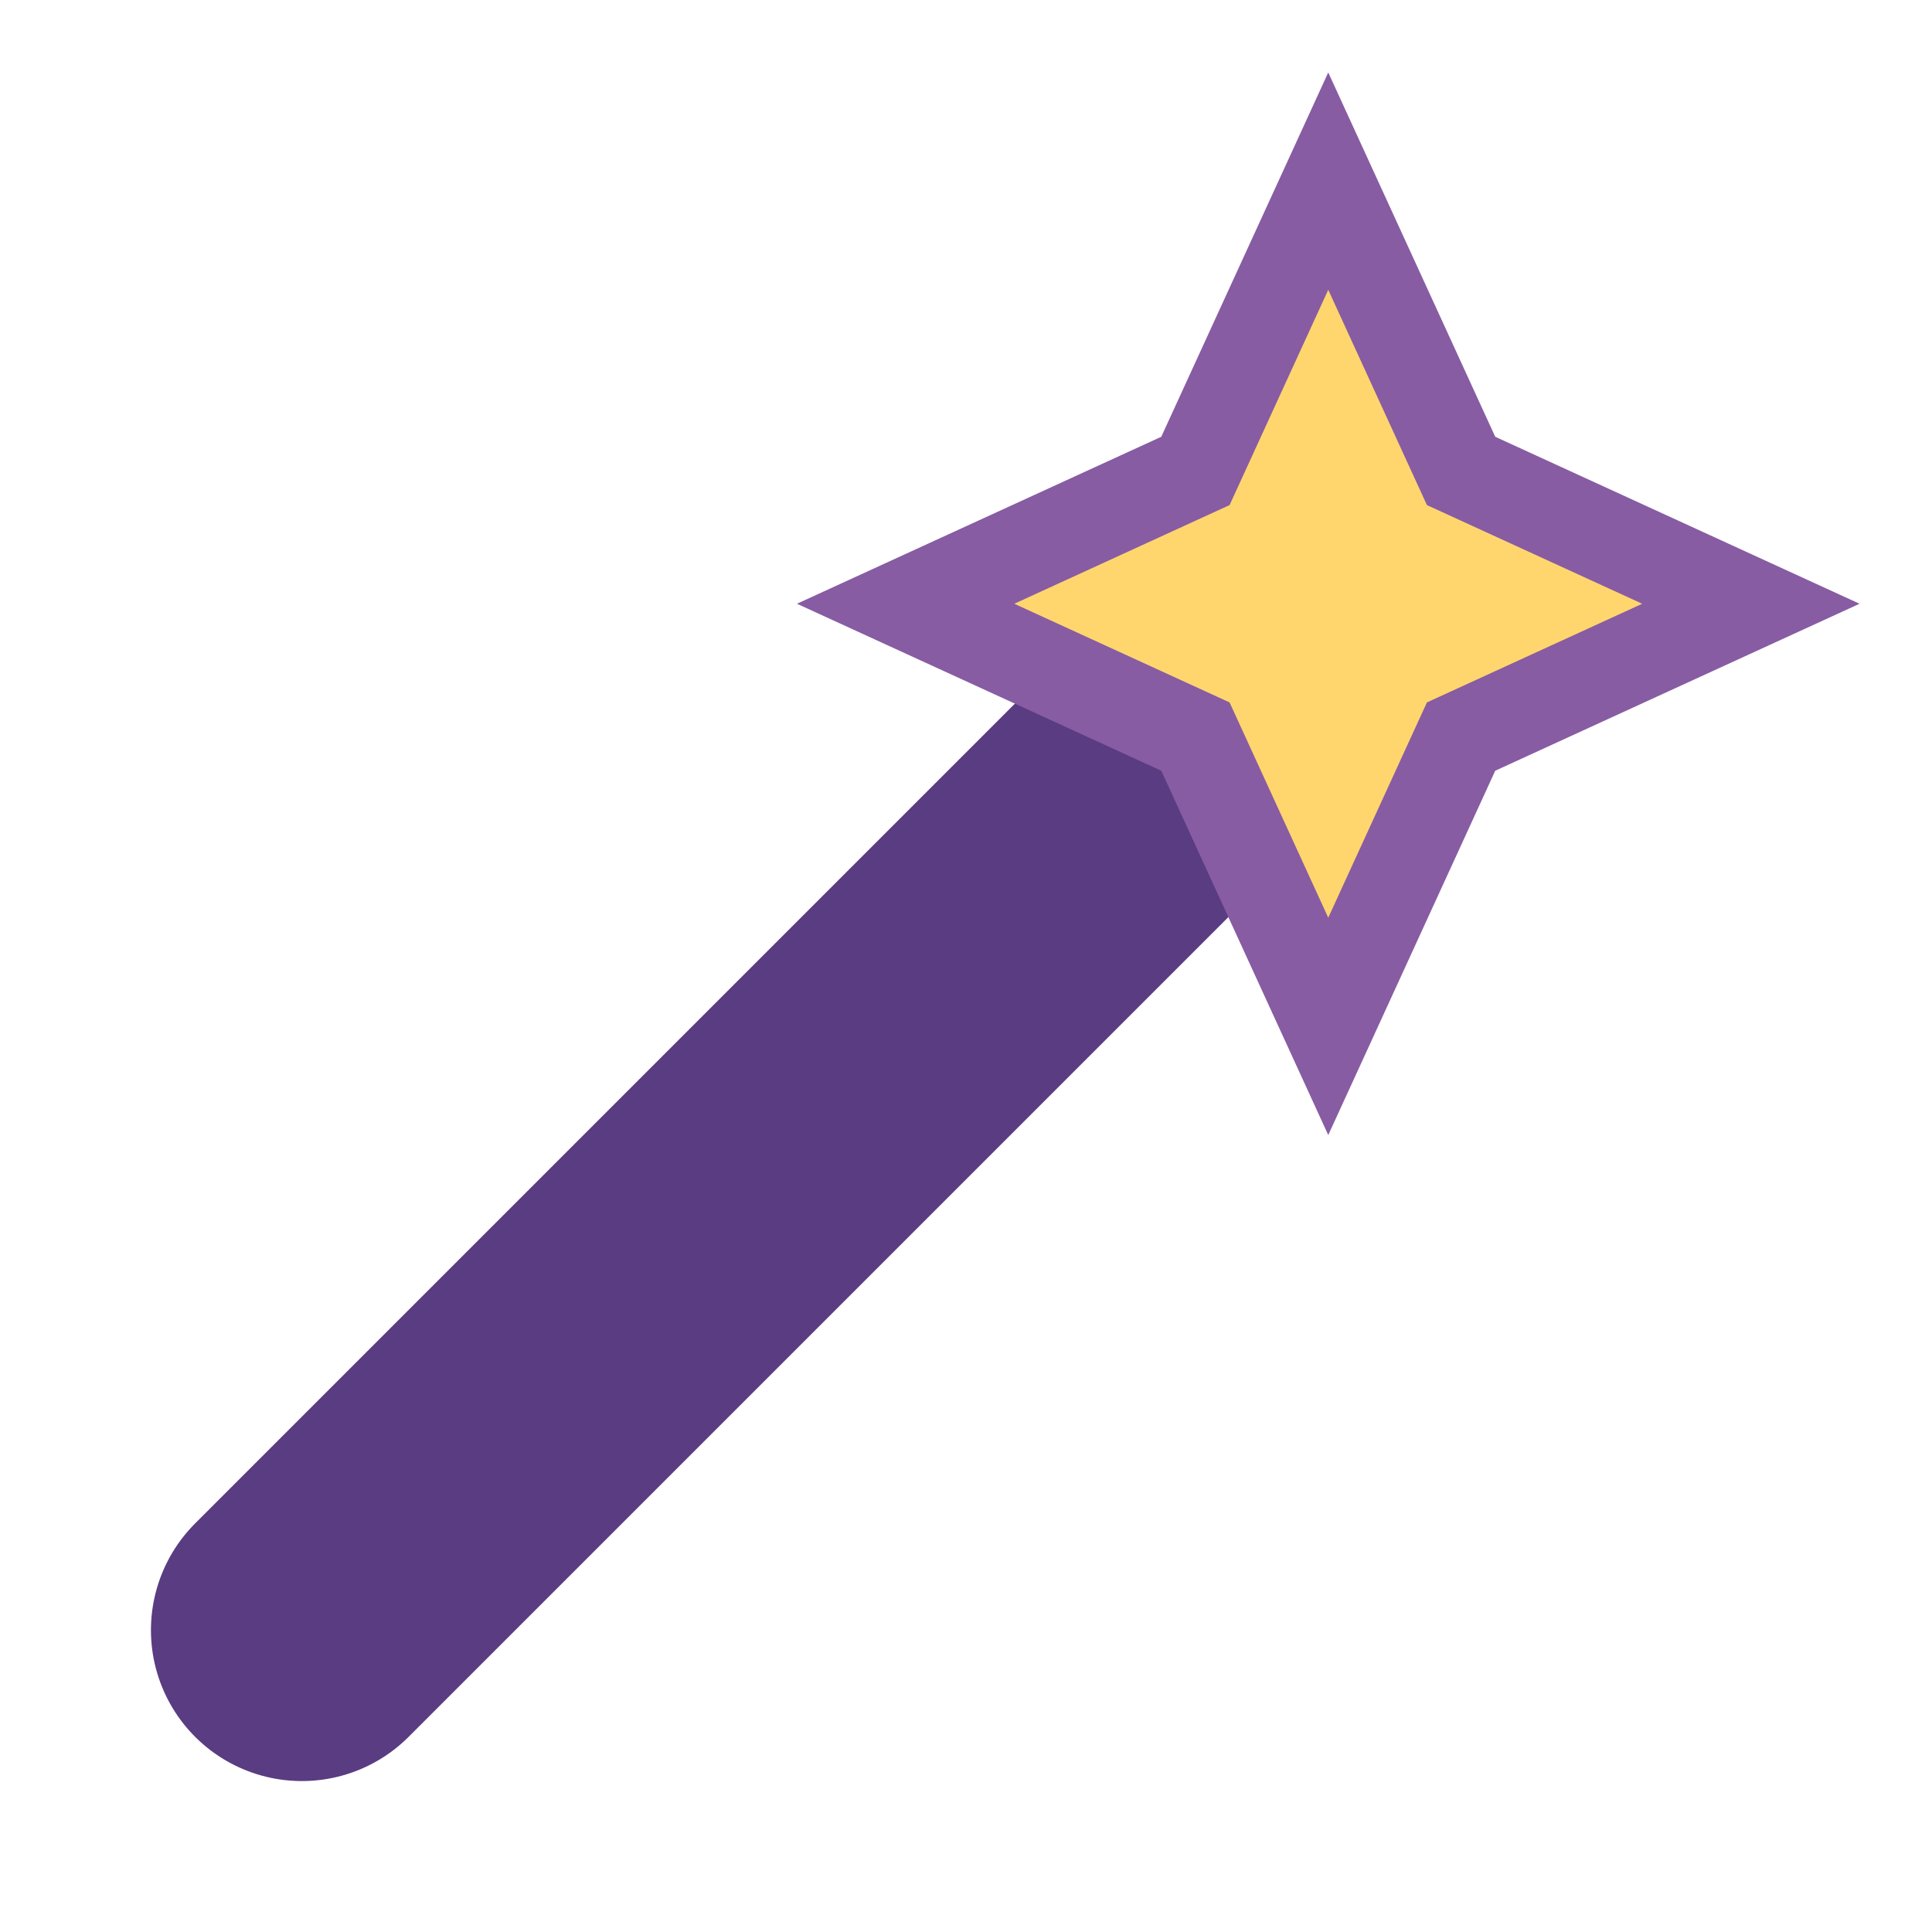
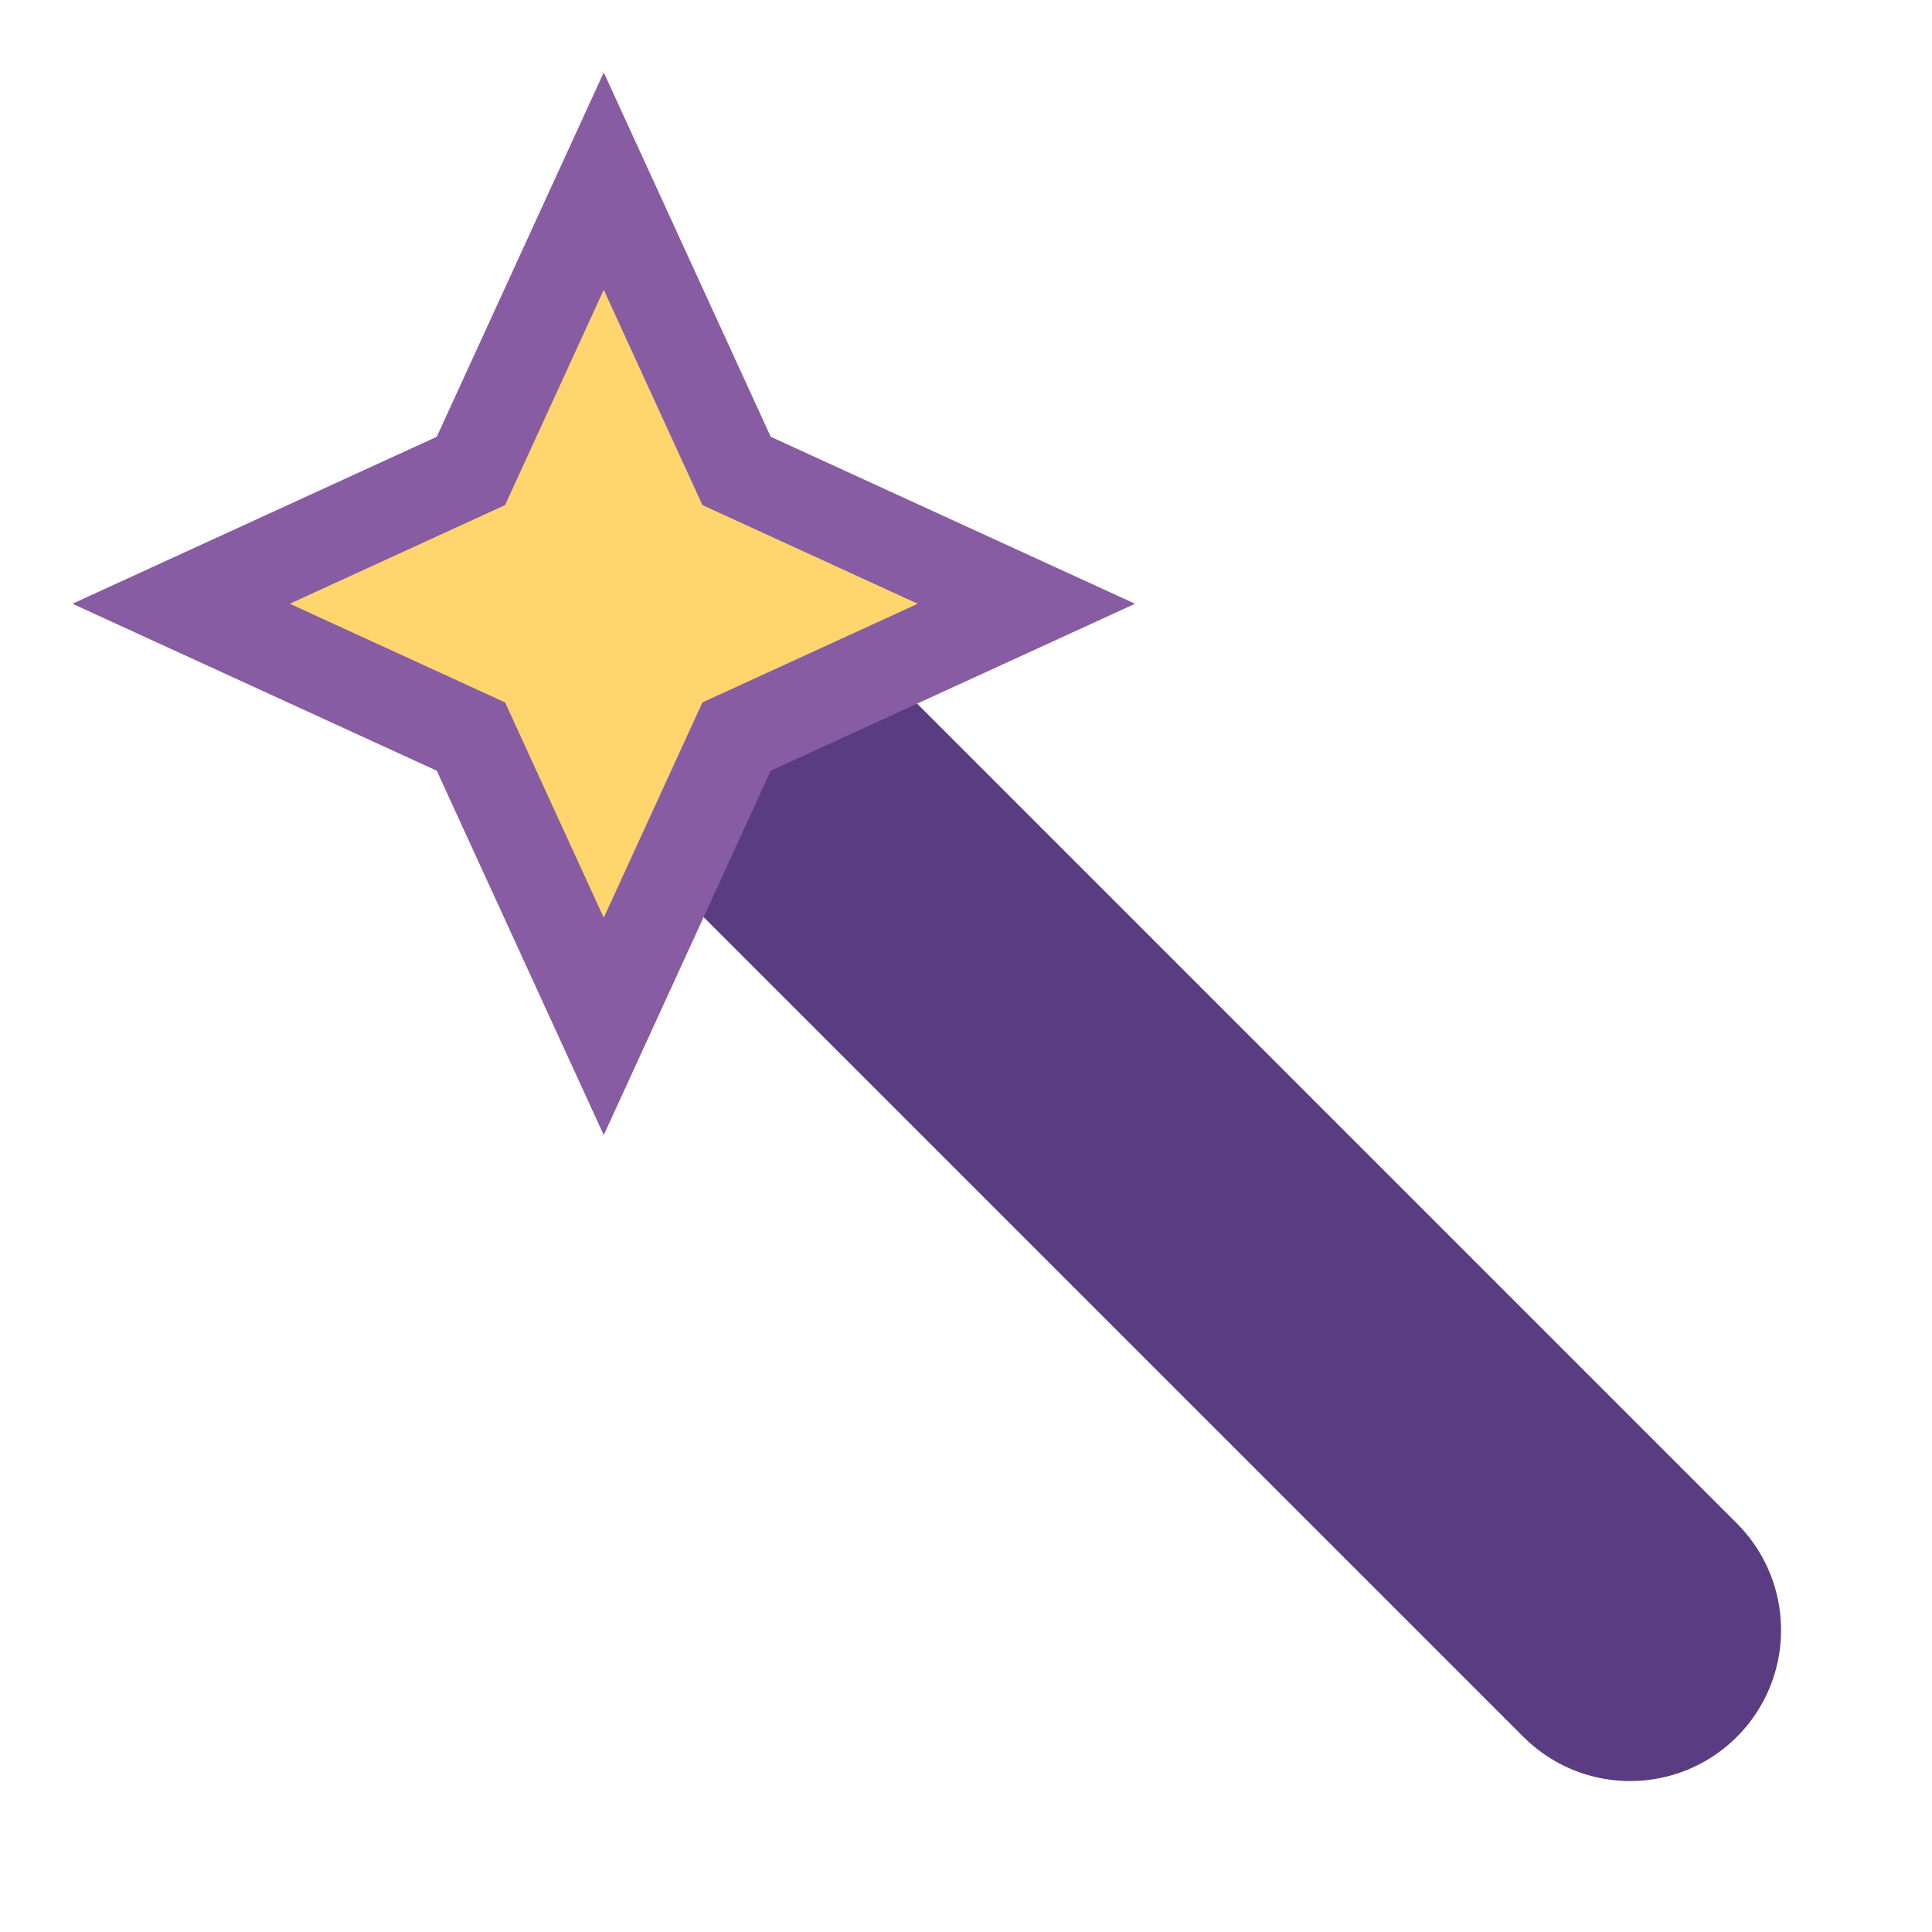
<svg xmlns="http://www.w3.org/2000/svg" width="32" height="32" viewBox="0 0 32 32">
-   <path d="M5 27 22 10" stroke="#5a3c82" stroke-width="5" stroke-linecap="round" />
-   <path d="m22 3 2.2 4.8L29 10l-4.8 2.2L22 17l-2.2-4.8L15 10l4.8-2.2Z" fill="#ffd66e" stroke="#875ca3" stroke-width="1.5" />
+   <path d="M27 27 10 10" stroke="#5a3c82" stroke-width="5" stroke-linecap="round" />
+   <path d="m10 3 2.2 4.8L17 10l-4.8 2.2L10 17l-2.2-4.8L3 10l4.8-2.2Z" fill="#ffd66e" stroke="#875ca3" stroke-width="1.5" />
</svg>
